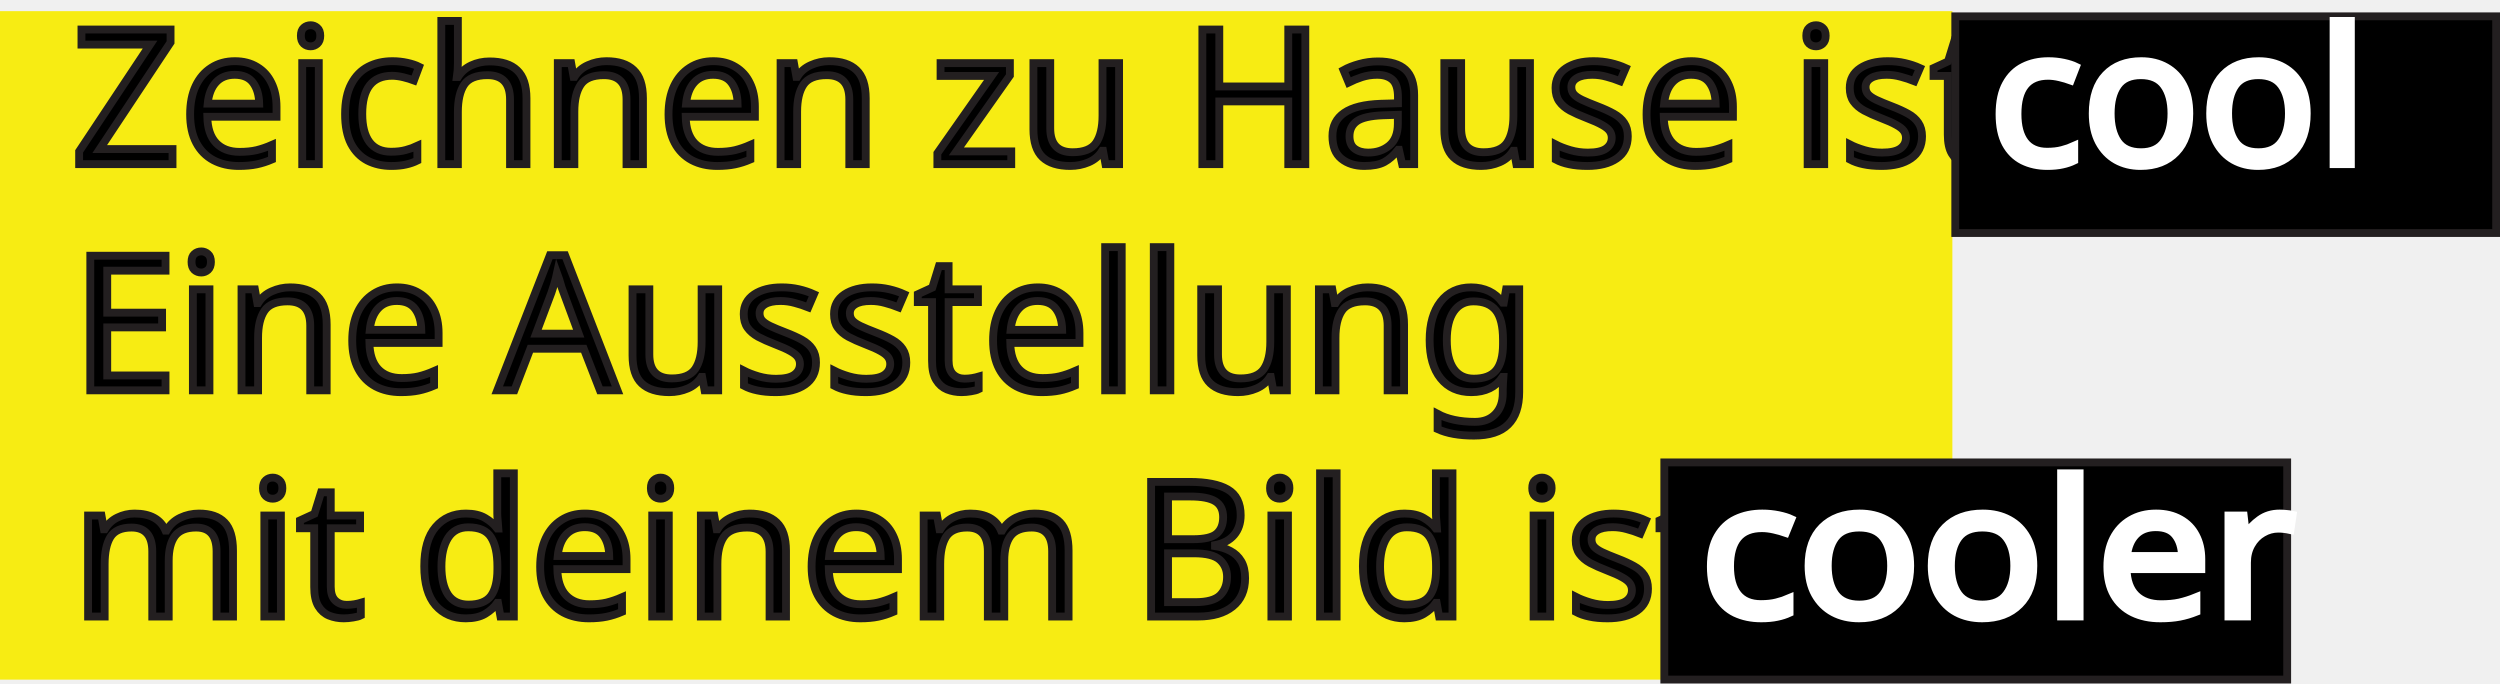
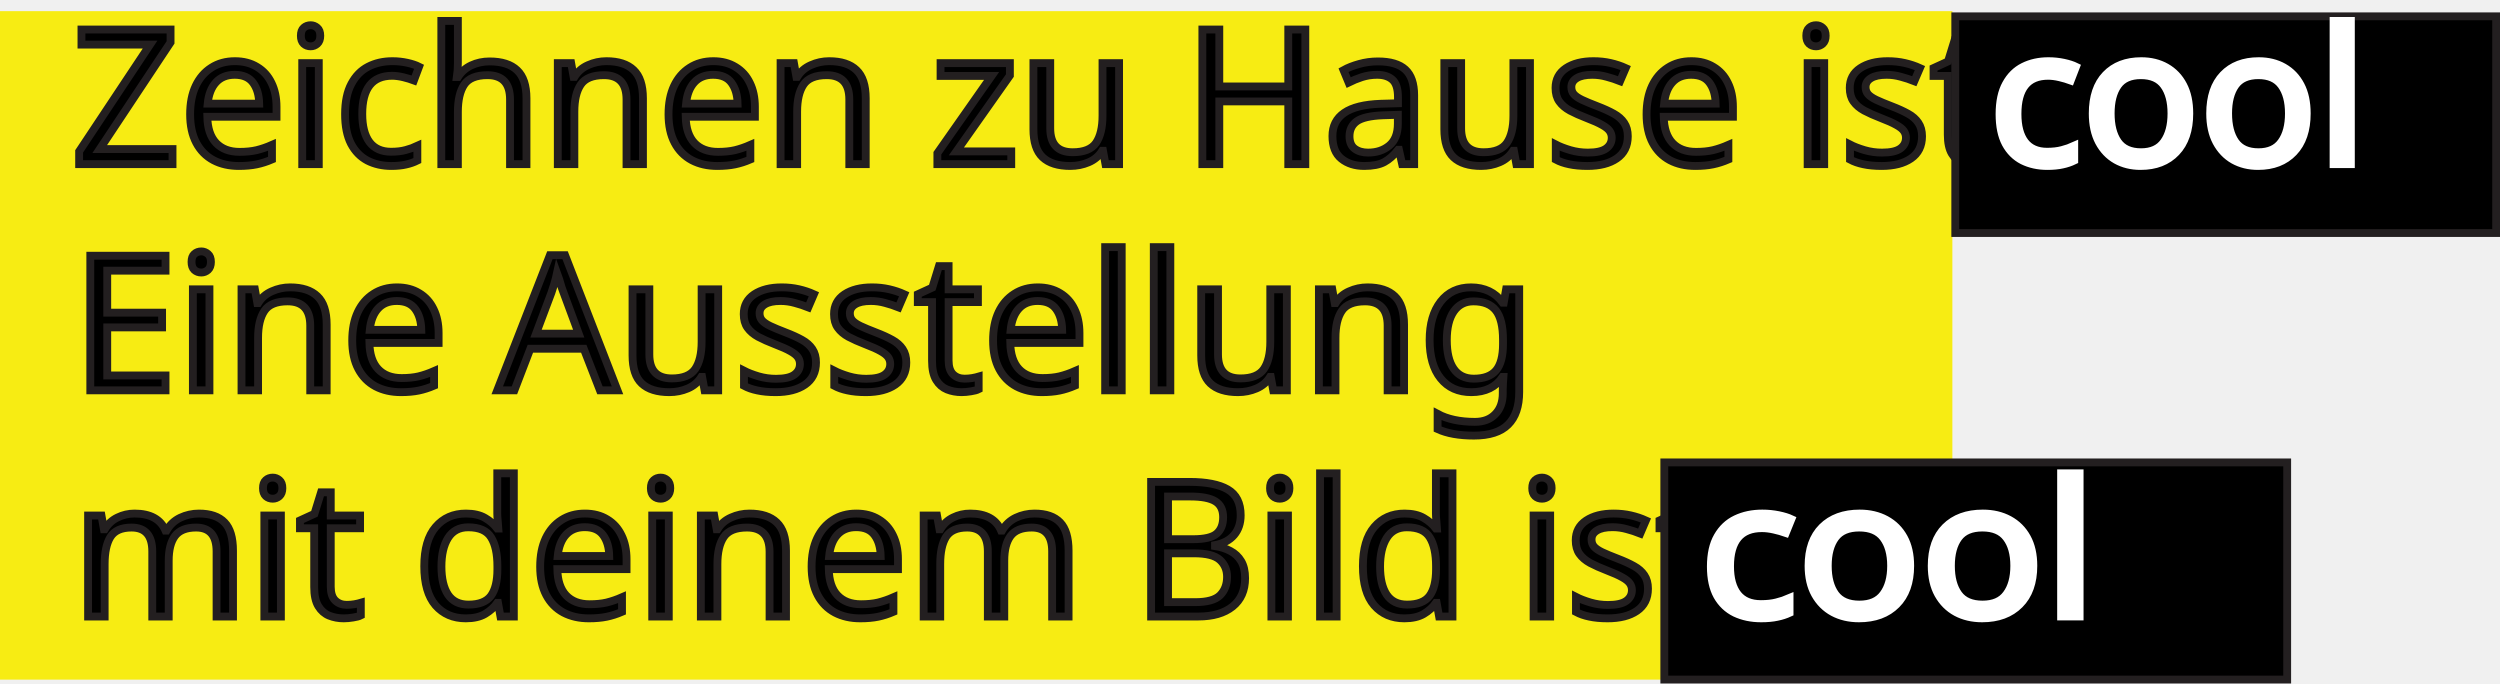
<svg xmlns="http://www.w3.org/2000/svg" id="Layer_1" data-name="Layer 1" viewBox="0 0 318.33 87.04">
  <defs>
    <style>.cls-1{fill:#f7ec13;}.cls-2,.cls-4{font-size:24px;font-family:Ebrima;}.cls-2,.cls-3{stroke:#231f20;}.cls-2,.cls-3,.cls-4{stroke-miterlimit:10;}.cls-4{fill:#fff;stroke:#fff;}</style>
  </defs>
  <rect class="cls-1" y="1.42" width="248.6" height="85.12" />
  <text class="cls-2" transform="translate(9.17 20.9)">Zeichnen zu Hause ist <tspan x="0" y="28.8">Eine Ausstellung </tspan>
    <tspan x="0" y="57.6">mit deinem Bild ist</tspan>
  </text>
  <rect class="cls-3" x="248.97" y="2.08" width="68.87" height="27.59" />
  <rect class="cls-3" x="211.92" y="58.88" width="79.31" height="27.65" />
  <text class="cls-4" transform="translate(253.27 20.9) scale(1.03 1)">cool</text>
-   <text class="cls-4" transform="translate(216.47 78.5) scale(1.08 1)">cooler</text>
+   <text class="cls-4" transform="translate(216.47 78.5) scale(1.08 1)">cool</text>
</svg>
